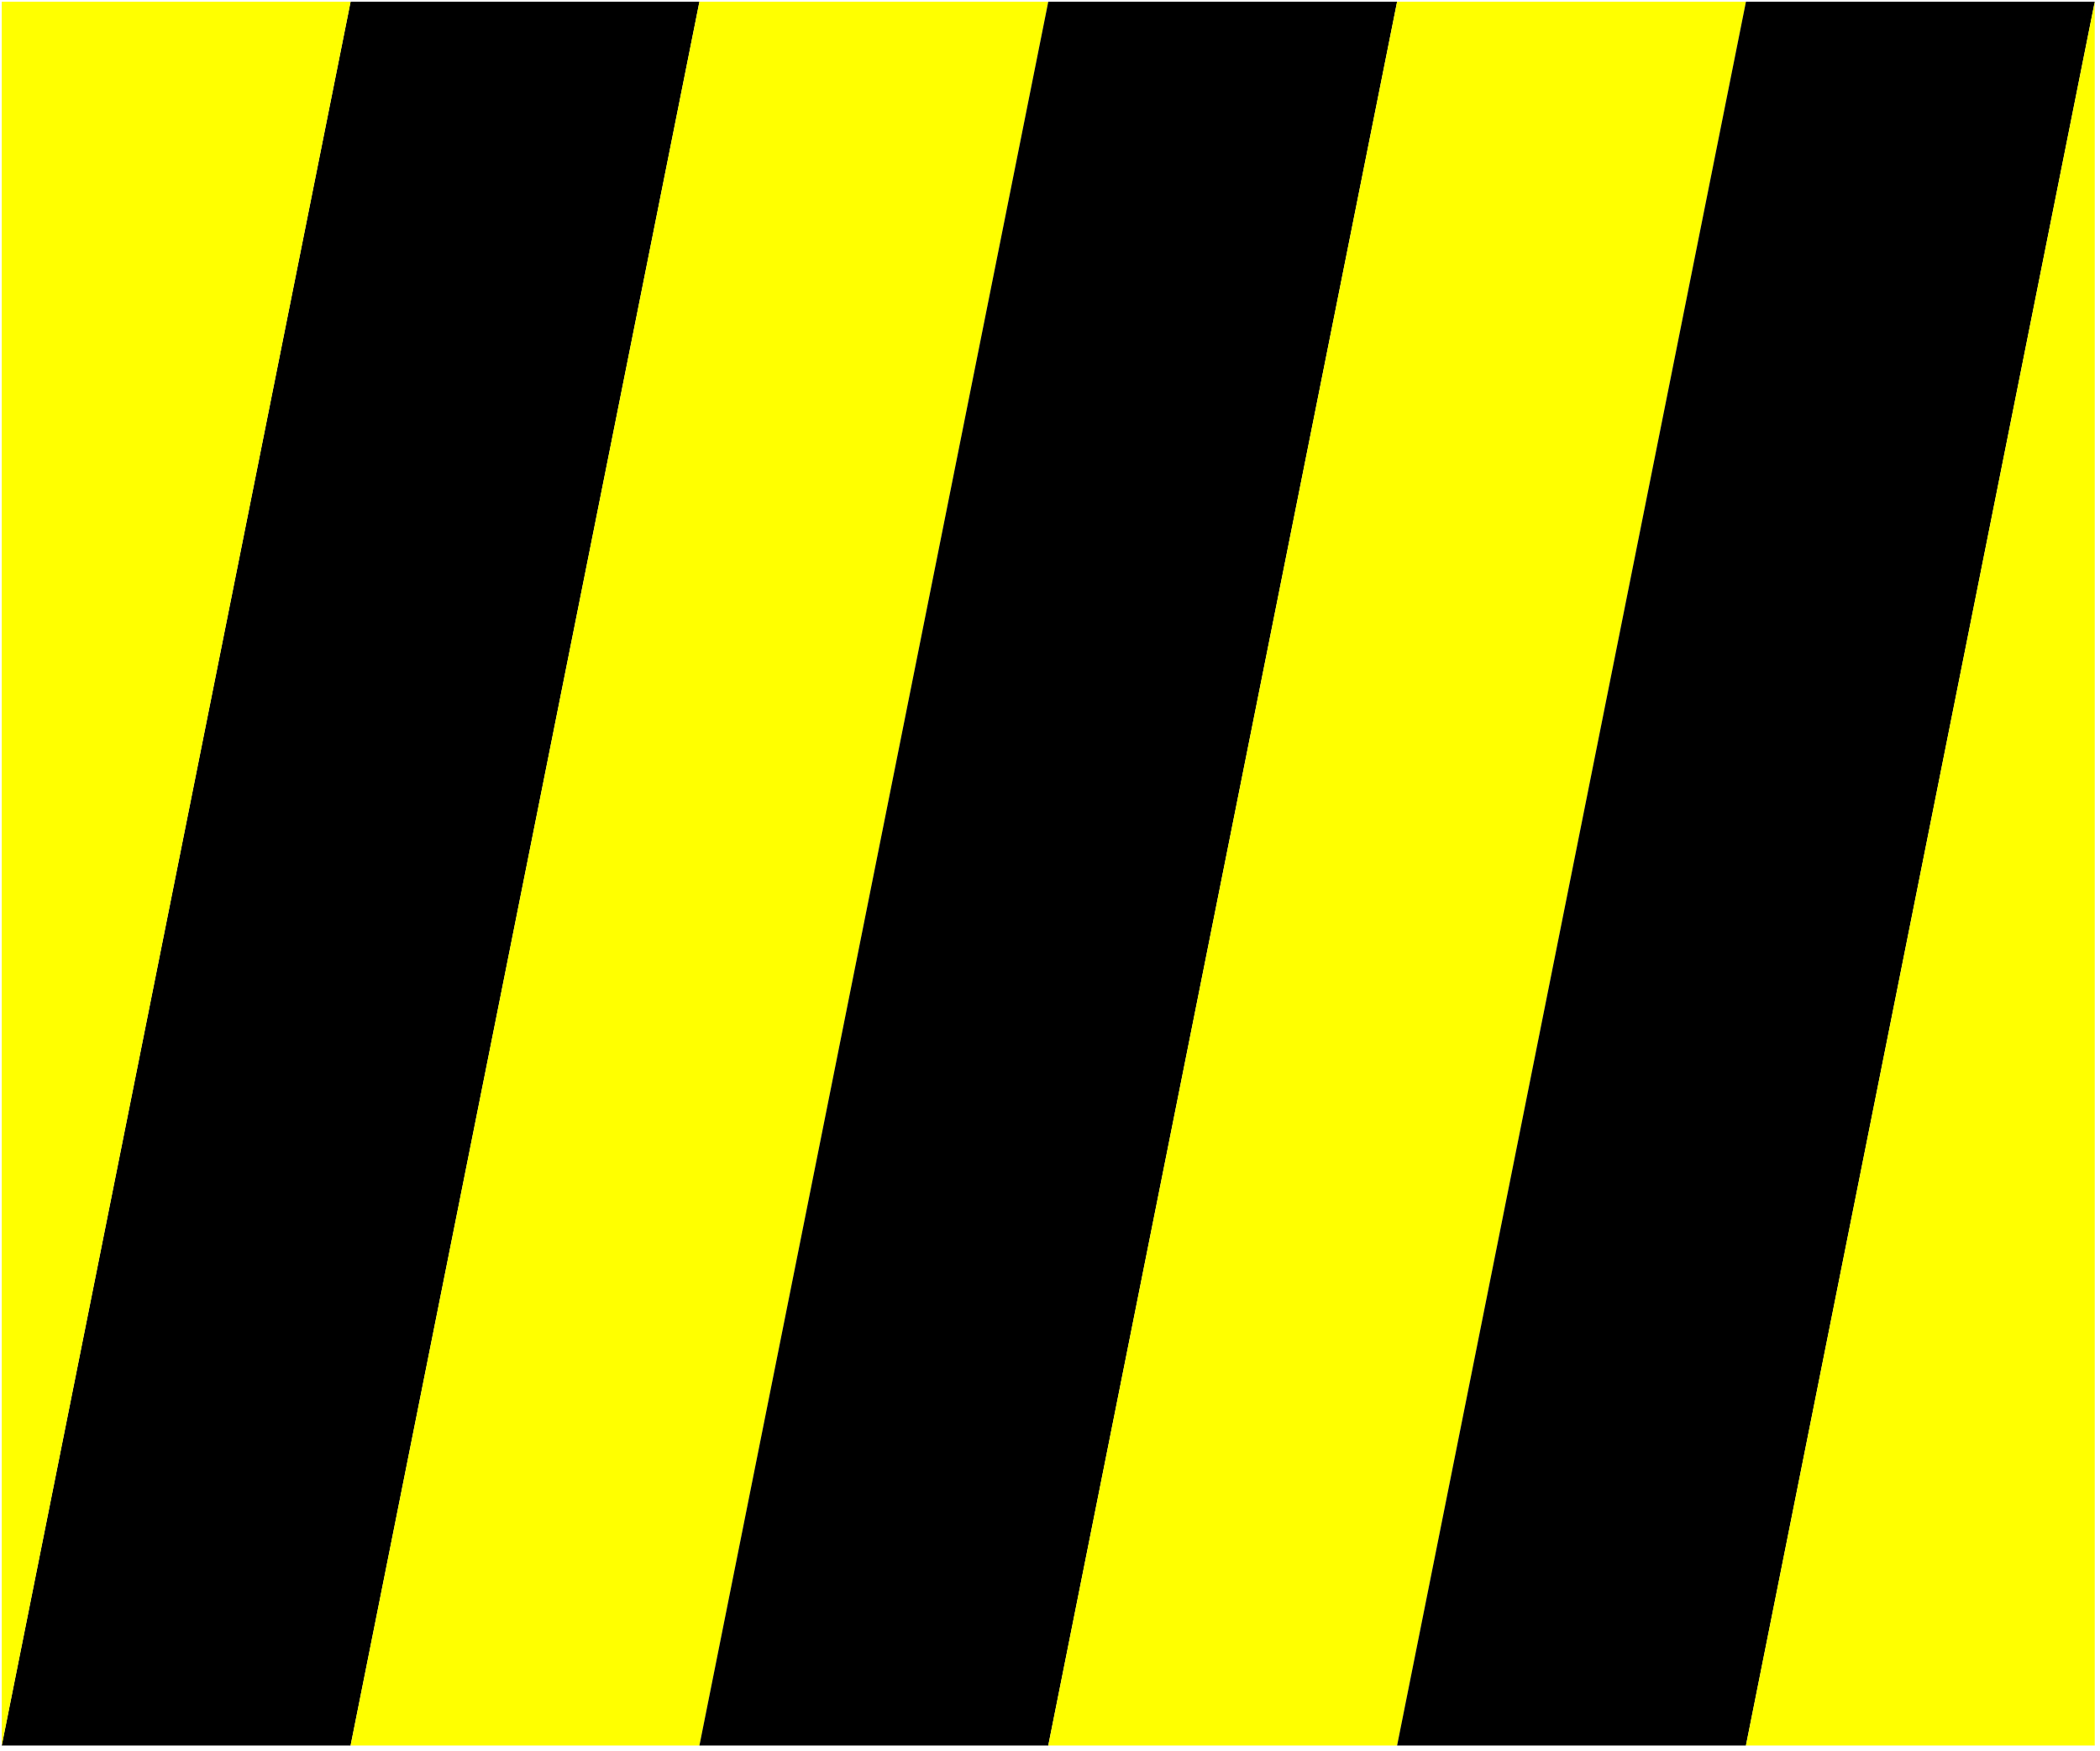
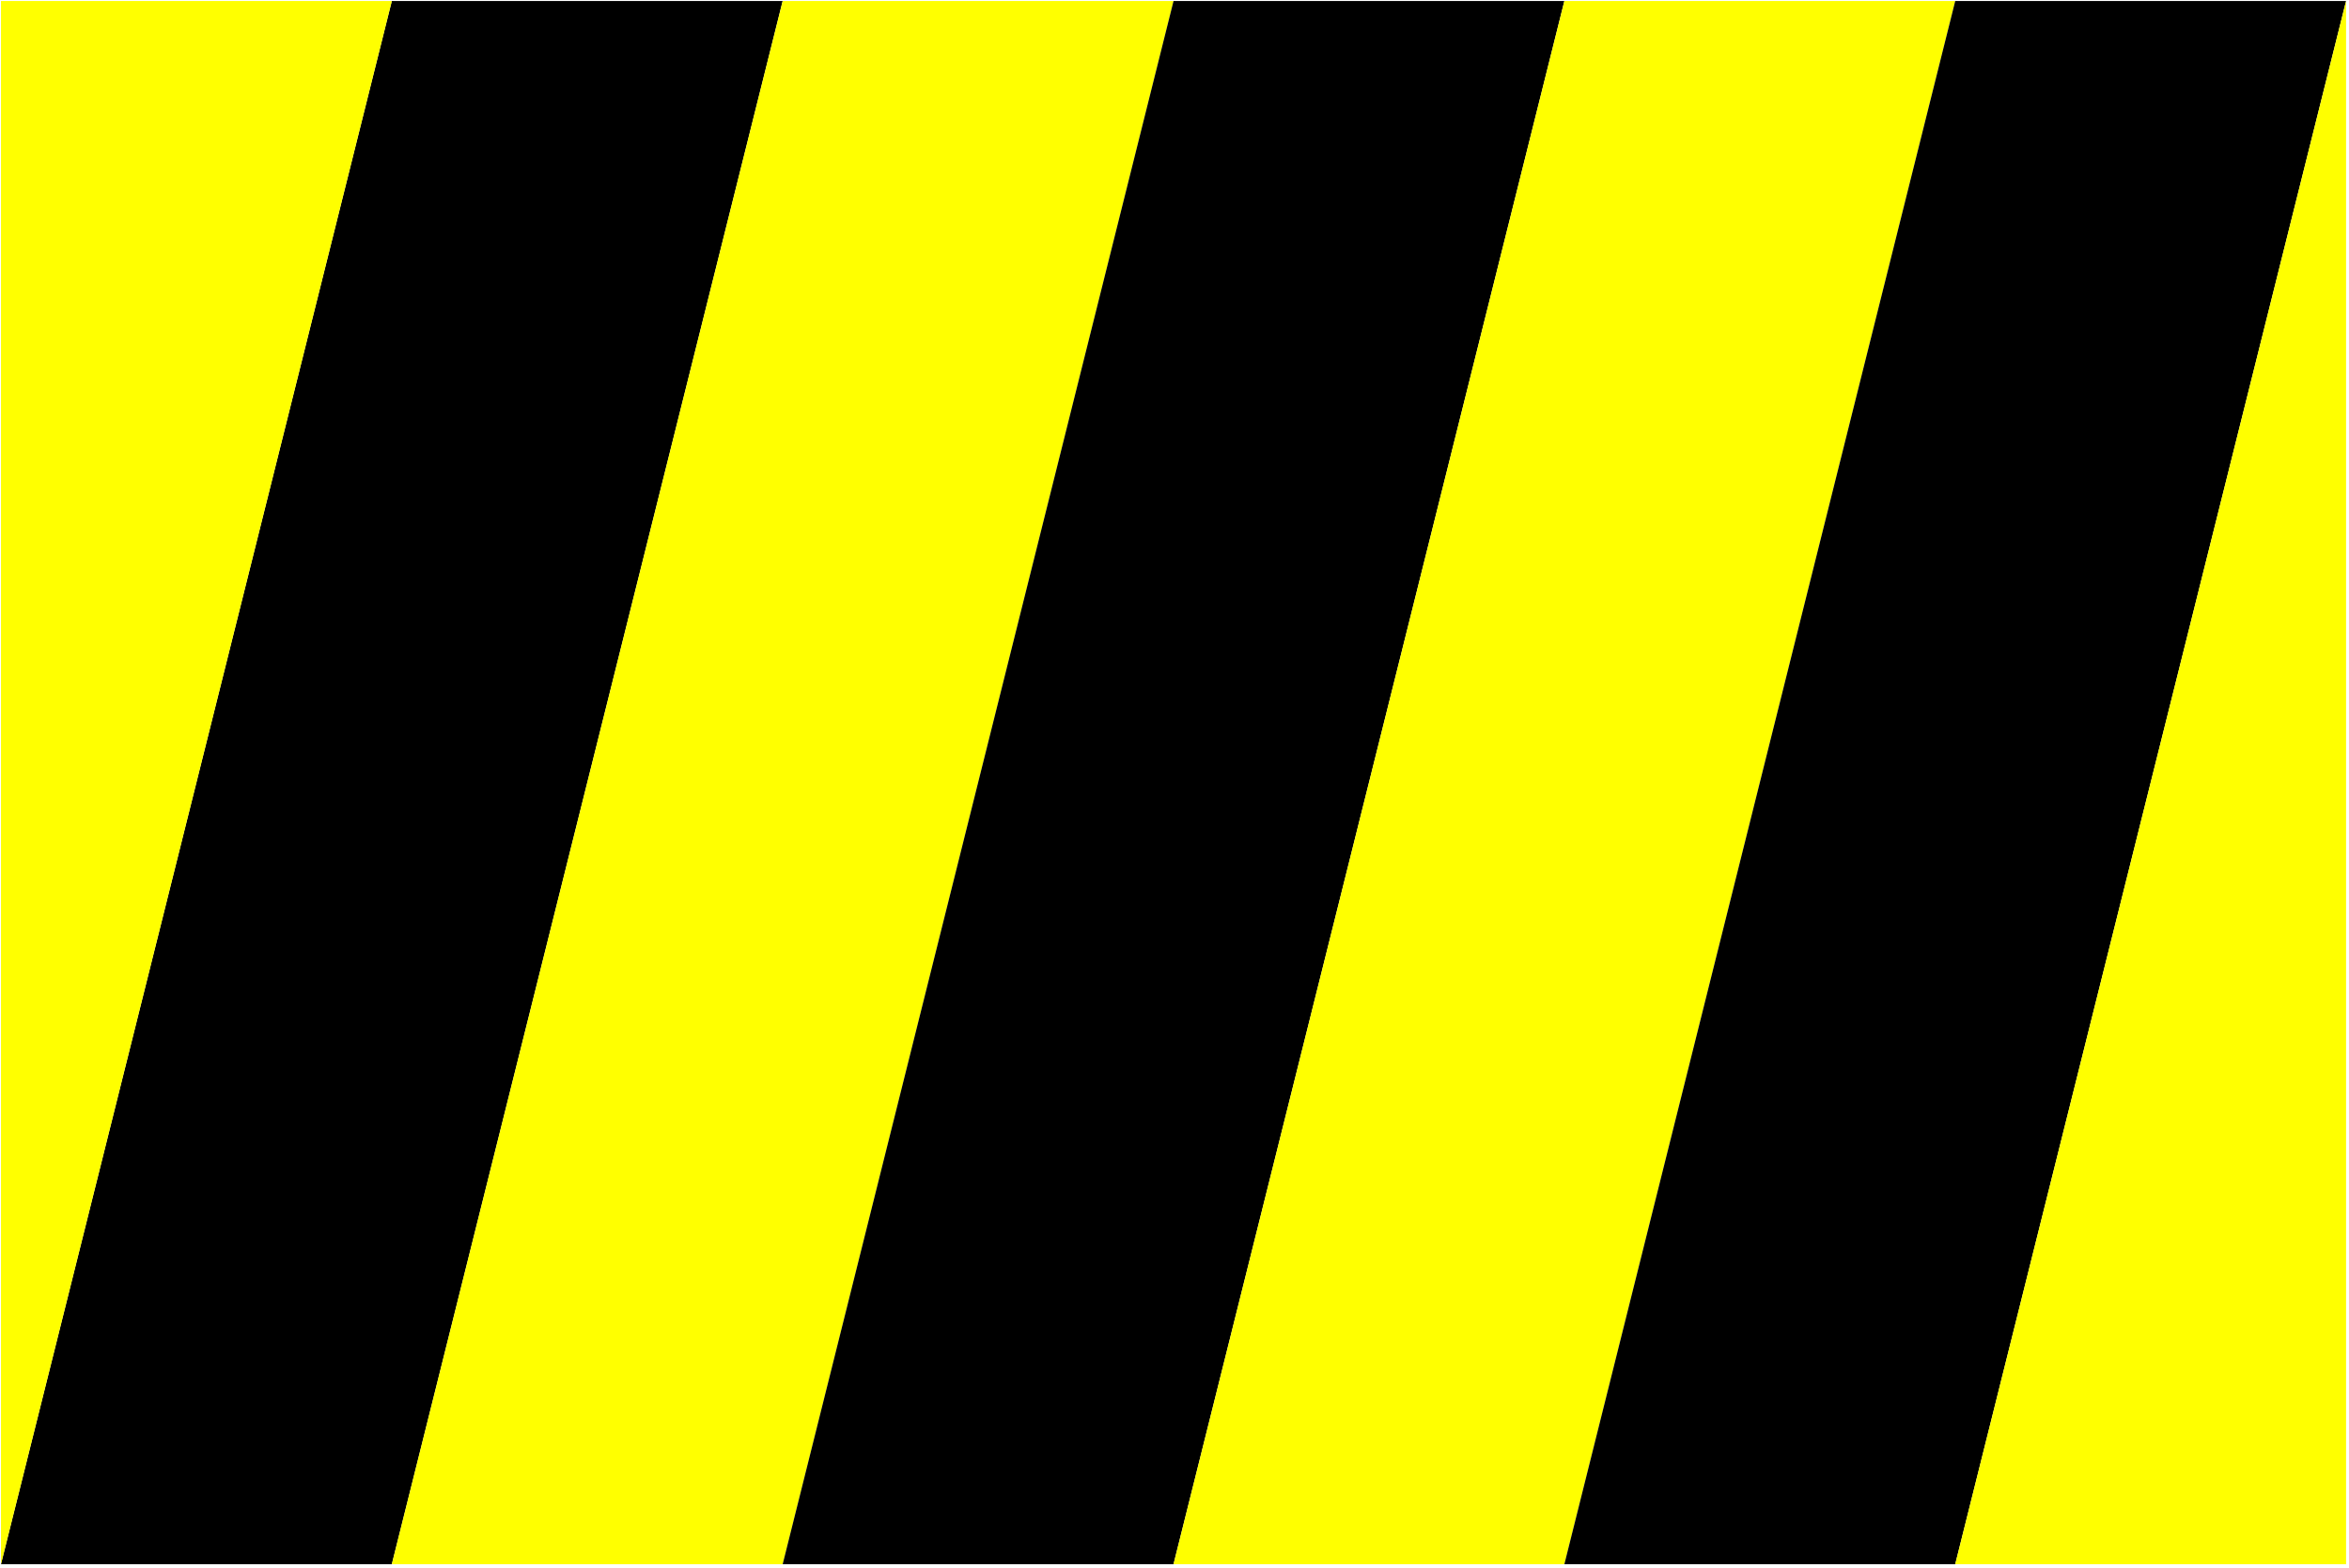
- <svg xmlns="http://www.w3.org/2000/svg" version="1.1" width="602px" height="502px" viewBox="-0.5 -0.5 602 502" content="&lt;mxfile host=&quot;app.diagrams.net&quot; modified=&quot;2022-02-06T15:37:23.142Z&quot; agent=&quot;5.0 (Windows)&quot; etag=&quot;FYvUE7GrMP4S6mzB1N8H&quot; version=&quot;16.2.4&quot; type=&quot;github&quot;&gt;&lt;diagram id=&quot;UhaXUp-osrSWOa0uXFYY&quot; name=&quot;Page-1&quot;&gt;7Zffb5swEMf/Gh4TGWh+8Nik7VZt0zoxpdtT5cAVrBqOGmeQ/fWzgx1CW7ZWSxstml+wv3fmzvexE+P486x+J2iRfsIYuOORuHb8M8fz3PForB5aWTdKQNxGSASLjVMrhOwnNOKIGHXFYig7jhKRS1Z0xQjzHCLZ0agQWHXdbpF3oxY0gUdCGFH+WL1msUwbdUxIq78HlqTSpm0MGbW+RihTGmO1I/nnjj8XiLLpZfUcuK6dLUsz76LHus1LQC6fM+GGkPvTaXh2d/nhy+VXFq/Cb58H5i0/KF+Z9Zpk5doWQOVd6K6KRDkHjomgmePPChAsAwnioe2qNcyqlEkICxrpN1RqhygtlRlXI1d1b1kNlrkel003CIbBTpsG2iQF3sEcOeqAOeawmc+5lRzPJ5umdLMqEBLq3nK5Wwhq8wKqlMVauVQtZc/CTJ8iTM3OSrZz2+qrjgHwAhijo4Jxodpfw7ATbM3fBs79dbKYTD1WugOXF4vvi+Tk/0npheMdHo53VHD2eXL8w8OZHBWcfZ6ck8PDCf4MRy+RqQvRR7oEfoUlkwxzZVqilKgpWYdTzhJtkPgAgcWb1Ym+JA6XtGTREJdyVcKNFIzmiQ4229wayW8OhEBJTfSA9AHbA5jBlsK6/zdu9BQp9/X+gMi/isqbvCYr/y1RqWF7Y9/Ydj57/PNf&lt;/diagram&gt;&lt;/mxfile&gt;" resource="https://app.diagrams.net/#Hgarrenboggs%2FGameTemplate%2Fmain%2FDocumentation%2FBlockDiagrams%2FUntitled%20Diagram.drawio.svg">
+ <svg xmlns="http://www.w3.org/2000/svg" version="1.1" width="1202px" height="802px" viewBox="-0.5 -0.5 1202 802" content="&lt;mxfile host=&quot;app.diagrams.net&quot; modified=&quot;2022-02-06T15:59:57.388Z&quot; agent=&quot;5.0 (Windows)&quot; etag=&quot;j5Vi740vMaBJINzxKeO6&quot; version=&quot;16.2.4&quot; type=&quot;github&quot;&gt;&lt;diagram id=&quot;UhaXUp-osrSWOa0uXFYY&quot; name=&quot;Page-1&quot;&gt;3VfbcpswEP0aHp3hEjf4MXaSNtN2mo47TvqUkWEjNBEsEXLB/fpKIIHxZZqZ0tQuL9ae3WWlc7QSdoJZWr0XJE8+Ywzc8d24coIrx/eDse+qH42sG8SbeOMGoYLFBuuAOfsJDTg2iXTFYih6gRKRS5b3wQizDCLZw4gQWPbDnpD3q+aEwg4wjwjfRe9ZLBOD+q7bOT4Ao4kpHVpHSmywAYqExFhuQMG1E8wEomxGaTUDrtmzvDR5Nwe87cQEZPI1CY+u+3IZzq+ebz9+vf3G4tX84cvIvOUH4SuzYDNZubYMqHnneqgqEc6BIxUkdYJpDoKlIEFs++46x7RMmIR5TiL9hlLtEYUlMuXK8tTwiVVgRdd20Qw1u8qQAp9hhhx1iQwzqDM4t5DjB279KNysA4SE6iBBXku72rCAapJirULKTthzK1+yT1NiNhNtczu+1cBQfoD+l3u6uAh9Vngjj+eL7wt6Ppr8nn69JKb24yeyBH6HBZMMM+VaopSodbABl5xR7ZC4RbIVMK2obtKzJSlYdIZLuSrgUQpGMqqLTeuudXc5vlFPzbFASUz1yUGB/kQIkzAKLOHm1GjtDaXCfUr5f00p7xVSHXWntCoOIJC/R4837hx7qp6sHoOcXNUW9/9Qj1O/SYbsj3dHoId/4noM2R/hEegR/H9XfcyE+uRuokoo5DBiXbzl5a/M7gu89m38kQmufwE=&lt;/diagram&gt;&lt;/mxfile&gt;" resource="https://app.diagrams.net/#Hgarrenboggs%2FGameTemplate%2Fmain%2FDocumentation%2FBlockDiagrams%2FUntitled%20Diagram.drawio.svg">
  <defs />
  <g>
-     <path d="M 0 500 L 100 0 L 200 0 L 100 500 Z" fill="#000000" stroke="none" pointer-events="all" />
-     <path d="M 100 500 L 200 0 L 300 0 L 200 500 Z" fill="#ffff00" stroke="none" pointer-events="all" />
-     <path d="M 200 500 L 300 0 L 400 0 L 300 500 Z" fill="#000000" stroke="none" pointer-events="all" />
-     <path d="M 300 500 L 400 0 L 500 0 L 400 500 Z" fill="#ffff00" stroke="none" pointer-events="all" />
-     <path d="M 400 500 L 500 0 L 600 0 L 500 500 Z" fill="#000000" stroke="none" pointer-events="all" />
-     <path d="M -200 300 L -200 200 L 300 300 Z" fill="#ffff00" stroke="none" transform="rotate(90,50,250)" pointer-events="all" />
-     <path d="M 300 300 L 300 200 L 800 300 Z" fill="#ffff00" stroke="none" transform="rotate(270,550,250)" pointer-events="all" />
+     <path d="M 0 800 L 200 0 L 400 0 L 200 800 Z" fill="#000000" stroke="none" pointer-events="all" />
+     <path d="M -300 500 L -300 300 L 500 500 Z" fill="#ffff00" stroke="none" transform="rotate(90,100,400)" pointer-events="all" />
+     <path d="M 200 800 L 400 0 L 600 0 L 400 800 Z" fill="#ffff00" stroke="none" pointer-events="all" />
+     <path d="M 400 800 L 600 0 L 800 0 L 600 800 Z" fill="#000000" stroke="none" pointer-events="all" />
+     <path d="M 600 800 L 800 0 L 1000 0 L 800 800 Z" fill="#ffff00" stroke="none" pointer-events="all" />
+     <path d="M 800 800 L 1000 0 L 1200 0 L 1000 800 Z" fill="#000000" stroke="none" pointer-events="all" />
+     <path d="M 700 500 L 700 300 L 1500 500 Z" fill="#ffff00" stroke="none" transform="rotate(270,1100,400)" pointer-events="all" />
  </g>
</svg>
